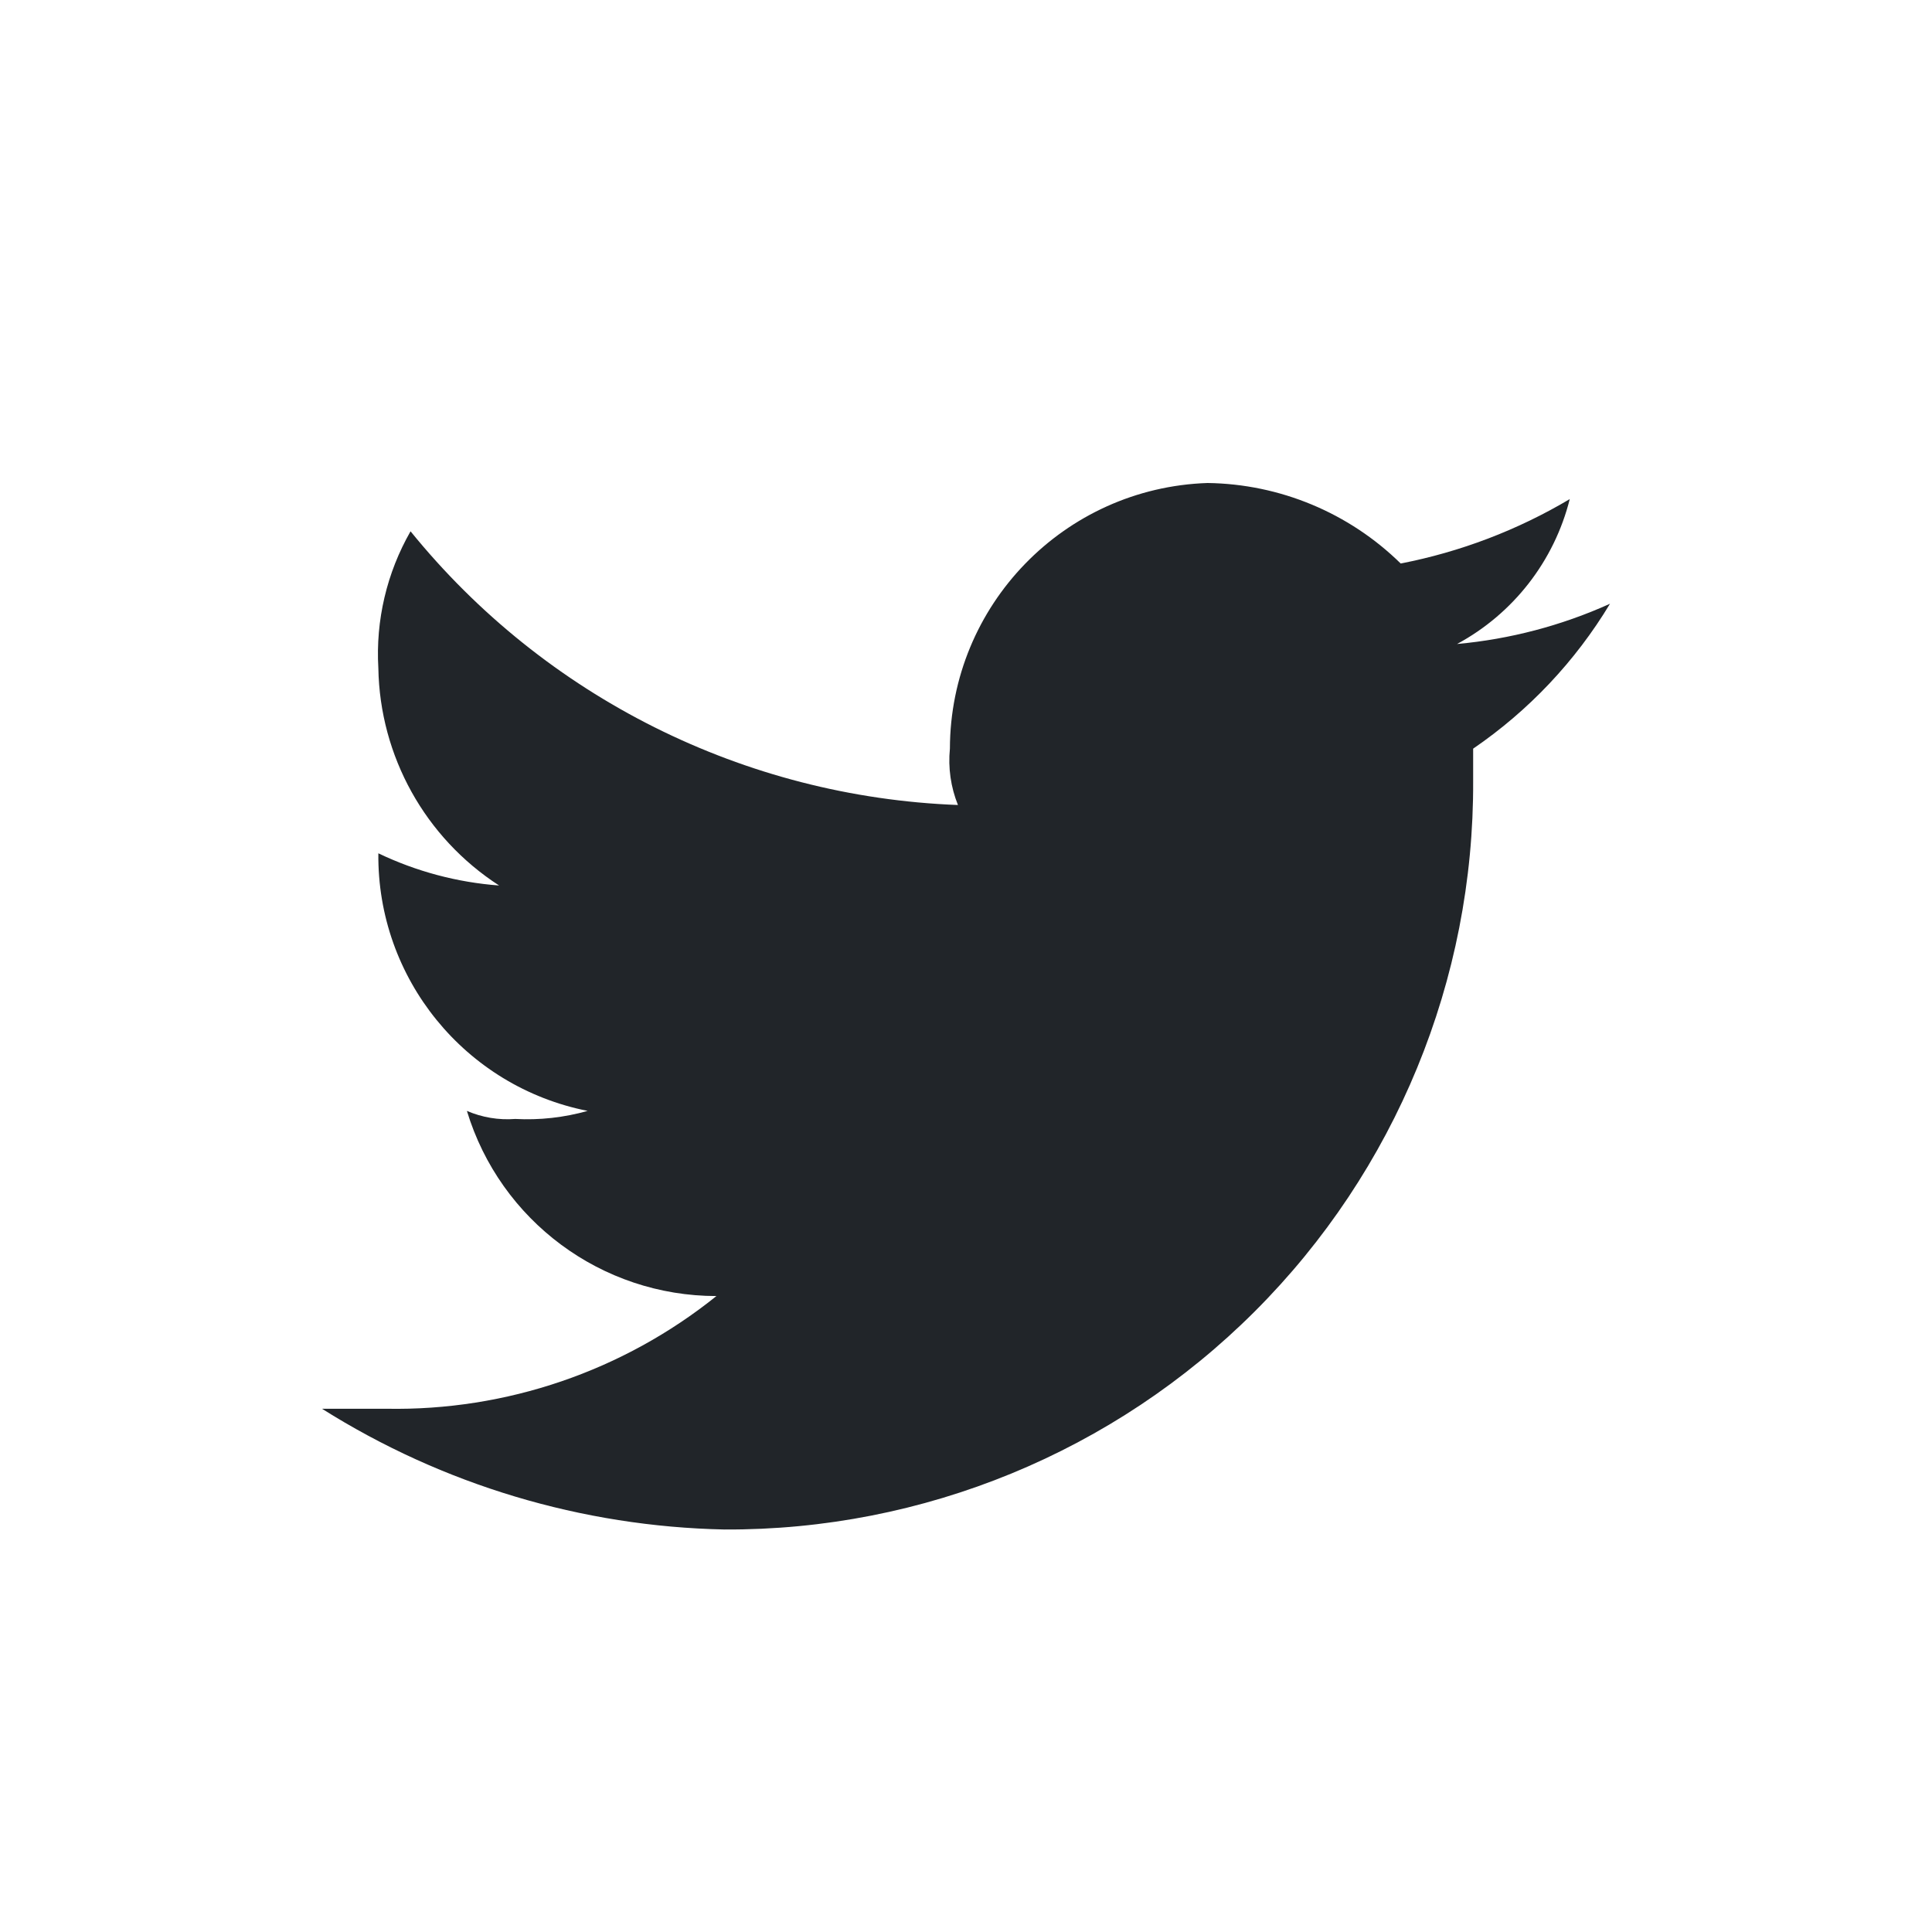
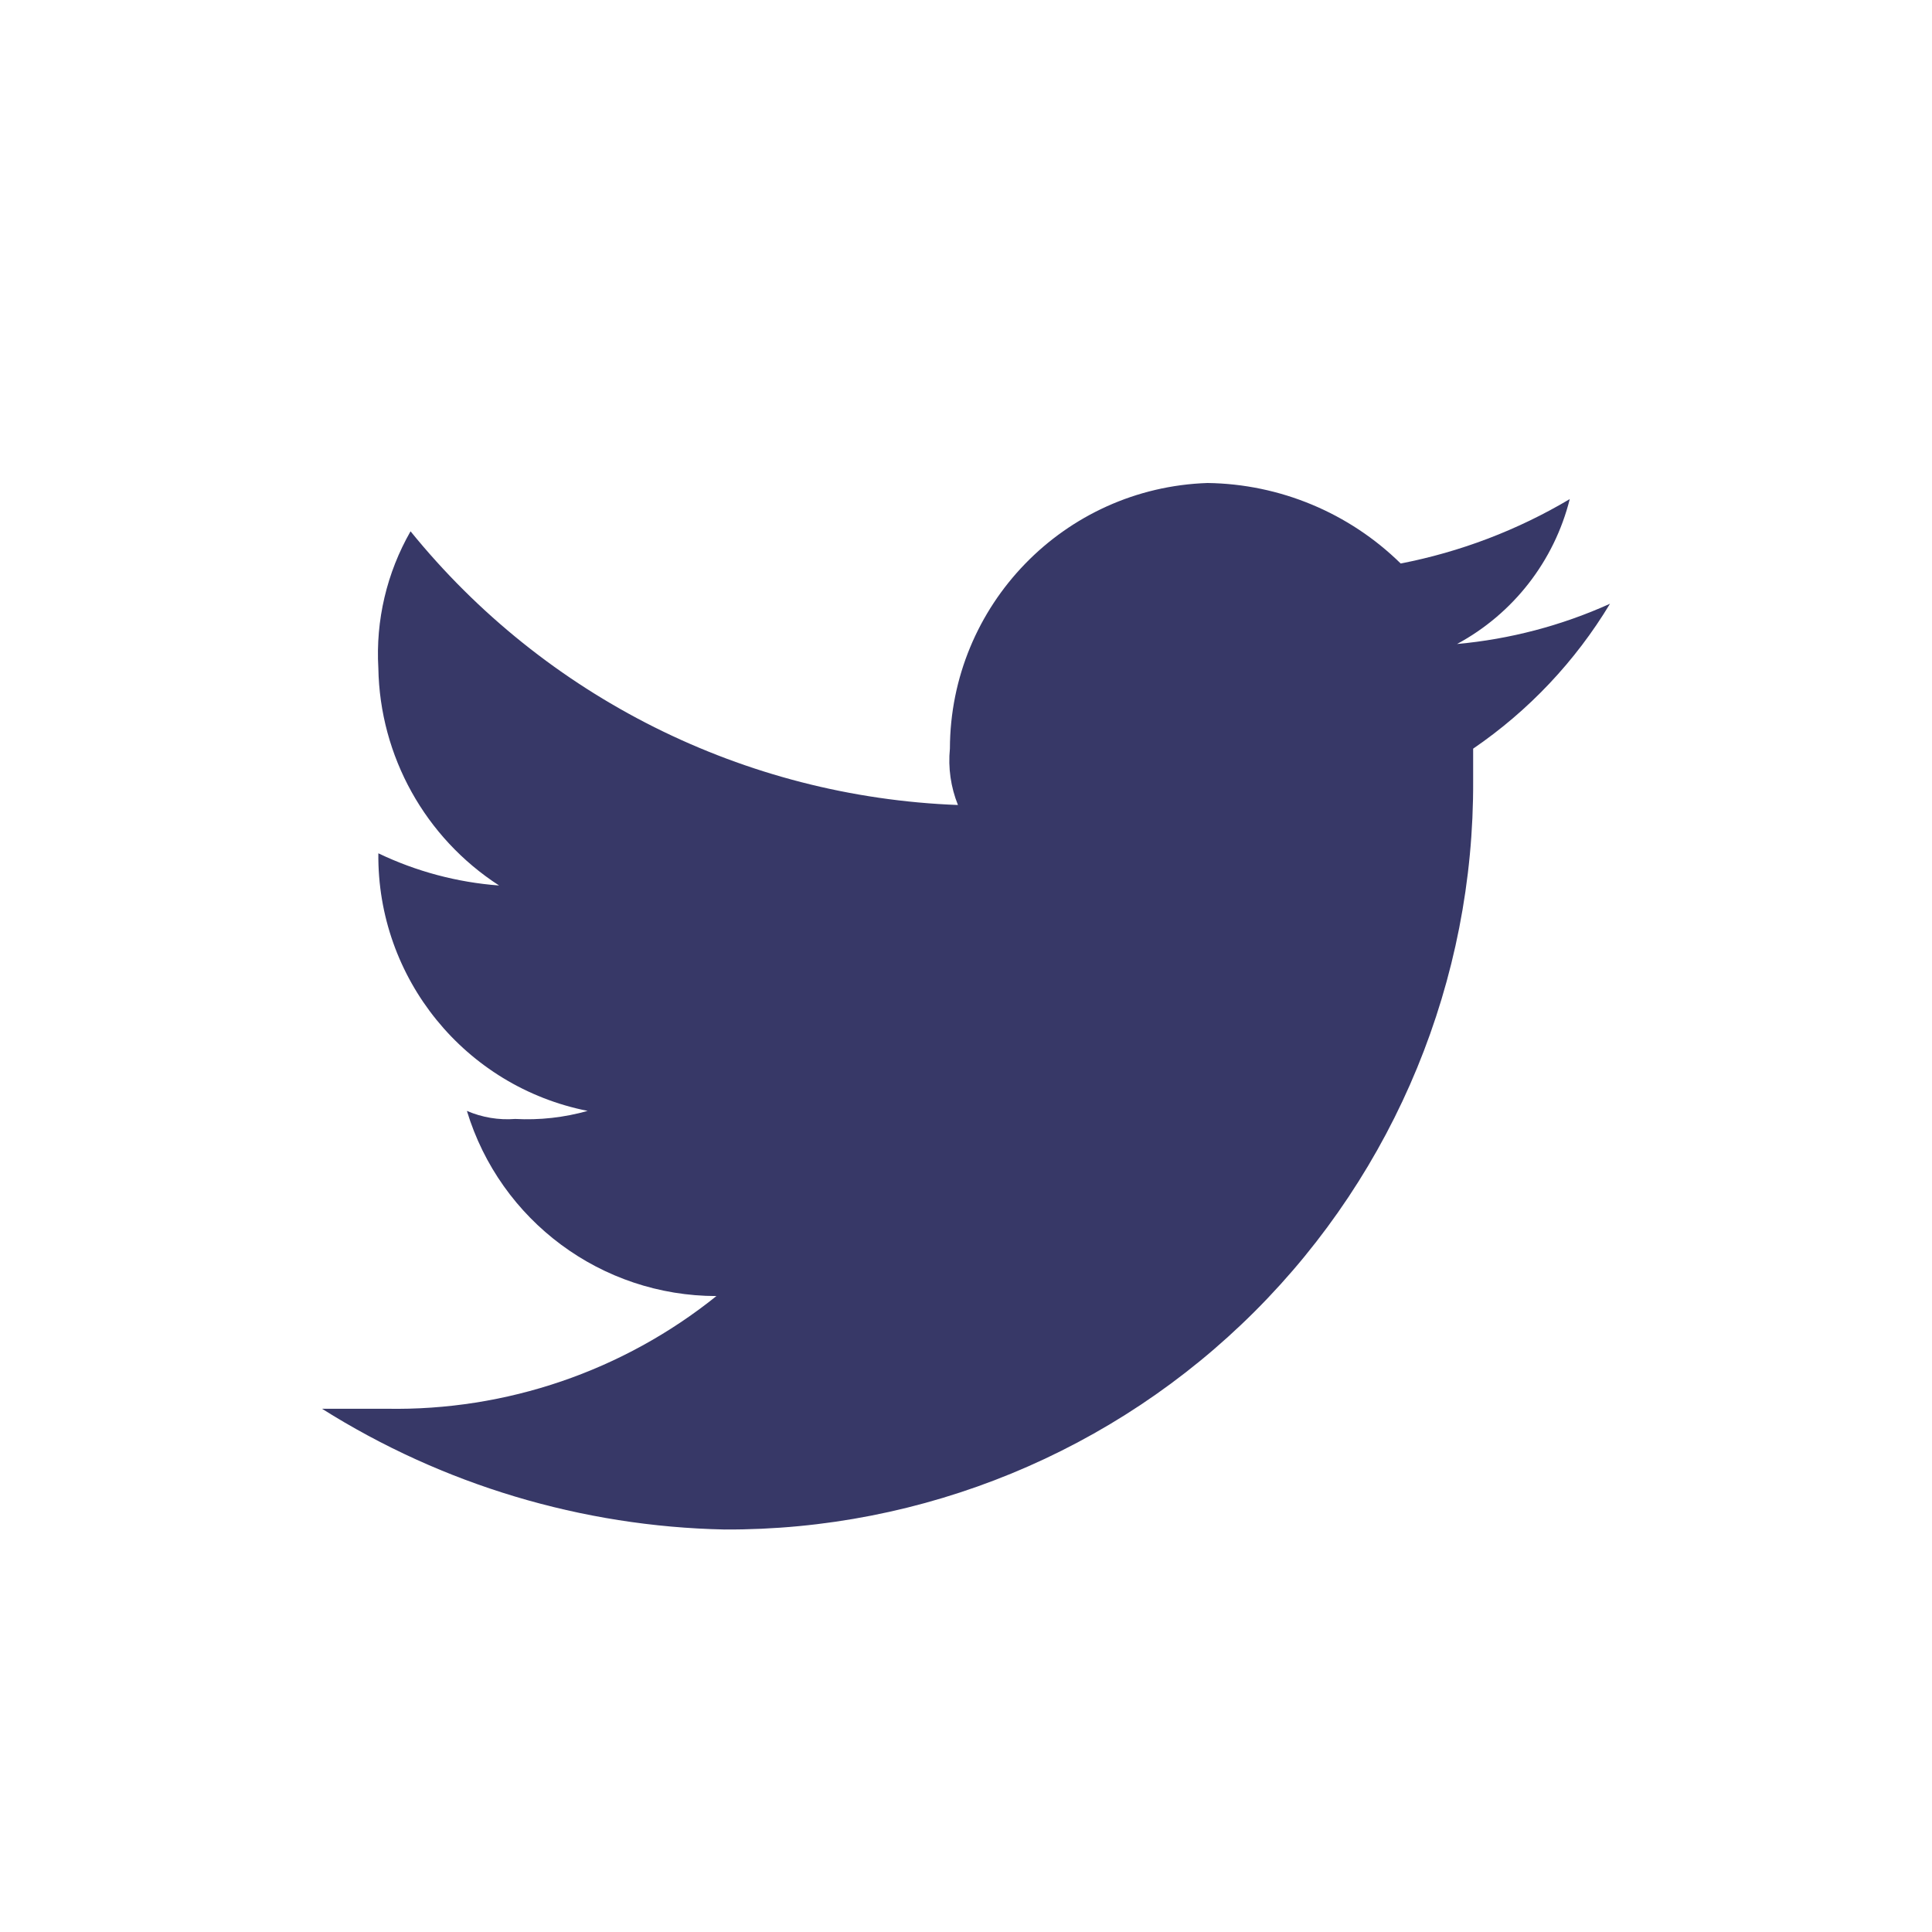
<svg xmlns="http://www.w3.org/2000/svg" id="Component_8_2" data-name="Component 8 – 2" width="24" height="24" viewBox="0 0 24 24">
  <rect id="Rectangle_12" data-name="Rectangle 12" width="24" height="24" fill="rgba(255,255,255,0)" />
  <g id="logo-twitter" transform="translate(4 4.5)">
-     <path id="Path_5" data-name="Path 5" d="M16,3a5.918,5.918,0,0,1-1.9.5,2.827,2.827,0,0,0,1.4-1.8,6.561,6.561,0,0,1-2.1.8,3.492,3.492,0,0,0-2.4-1A3.311,3.311,0,0,0,7.8,4.8a1.483,1.483,0,0,0,.1.7A9.2,9.2,0,0,1,1.1,2.1,3.064,3.064,0,0,0,.7,3.8,3.282,3.282,0,0,0,2.2,6.5,4.191,4.191,0,0,1,.7,6.1h0A3.228,3.228,0,0,0,3.3,9.3a2.769,2.769,0,0,1-.9.1,1.268,1.268,0,0,1-.6-.1,3.24,3.24,0,0,0,3.1,2.3A6.359,6.359,0,0,1,.8,13H0a9.757,9.757,0,0,0,5,1.5,9.256,9.256,0,0,0,9.3-9.3V4.8A5.814,5.814,0,0,0,16,3Z" fill="#212529" />
+     <path id="Path_5" data-name="Path 5" d="M16,3a5.918,5.918,0,0,1-1.9.5,2.827,2.827,0,0,0,1.4-1.8,6.561,6.561,0,0,1-2.1.8,3.492,3.492,0,0,0-2.4-1A3.311,3.311,0,0,0,7.8,4.8a1.483,1.483,0,0,0,.1.7A9.2,9.2,0,0,1,1.1,2.1,3.064,3.064,0,0,0,.7,3.8,3.282,3.282,0,0,0,2.2,6.5,4.191,4.191,0,0,1,.7,6.1h0A3.228,3.228,0,0,0,3.3,9.3a2.769,2.769,0,0,1-.9.1,1.268,1.268,0,0,1-.6-.1,3.24,3.24,0,0,0,3.1,2.3A6.359,6.359,0,0,1,.8,13H0a9.757,9.757,0,0,0,5,1.5,9.256,9.256,0,0,0,9.3-9.3V4.8A5.814,5.814,0,0,0,16,3Z" fill="#373867" />
  </g>
</svg>
